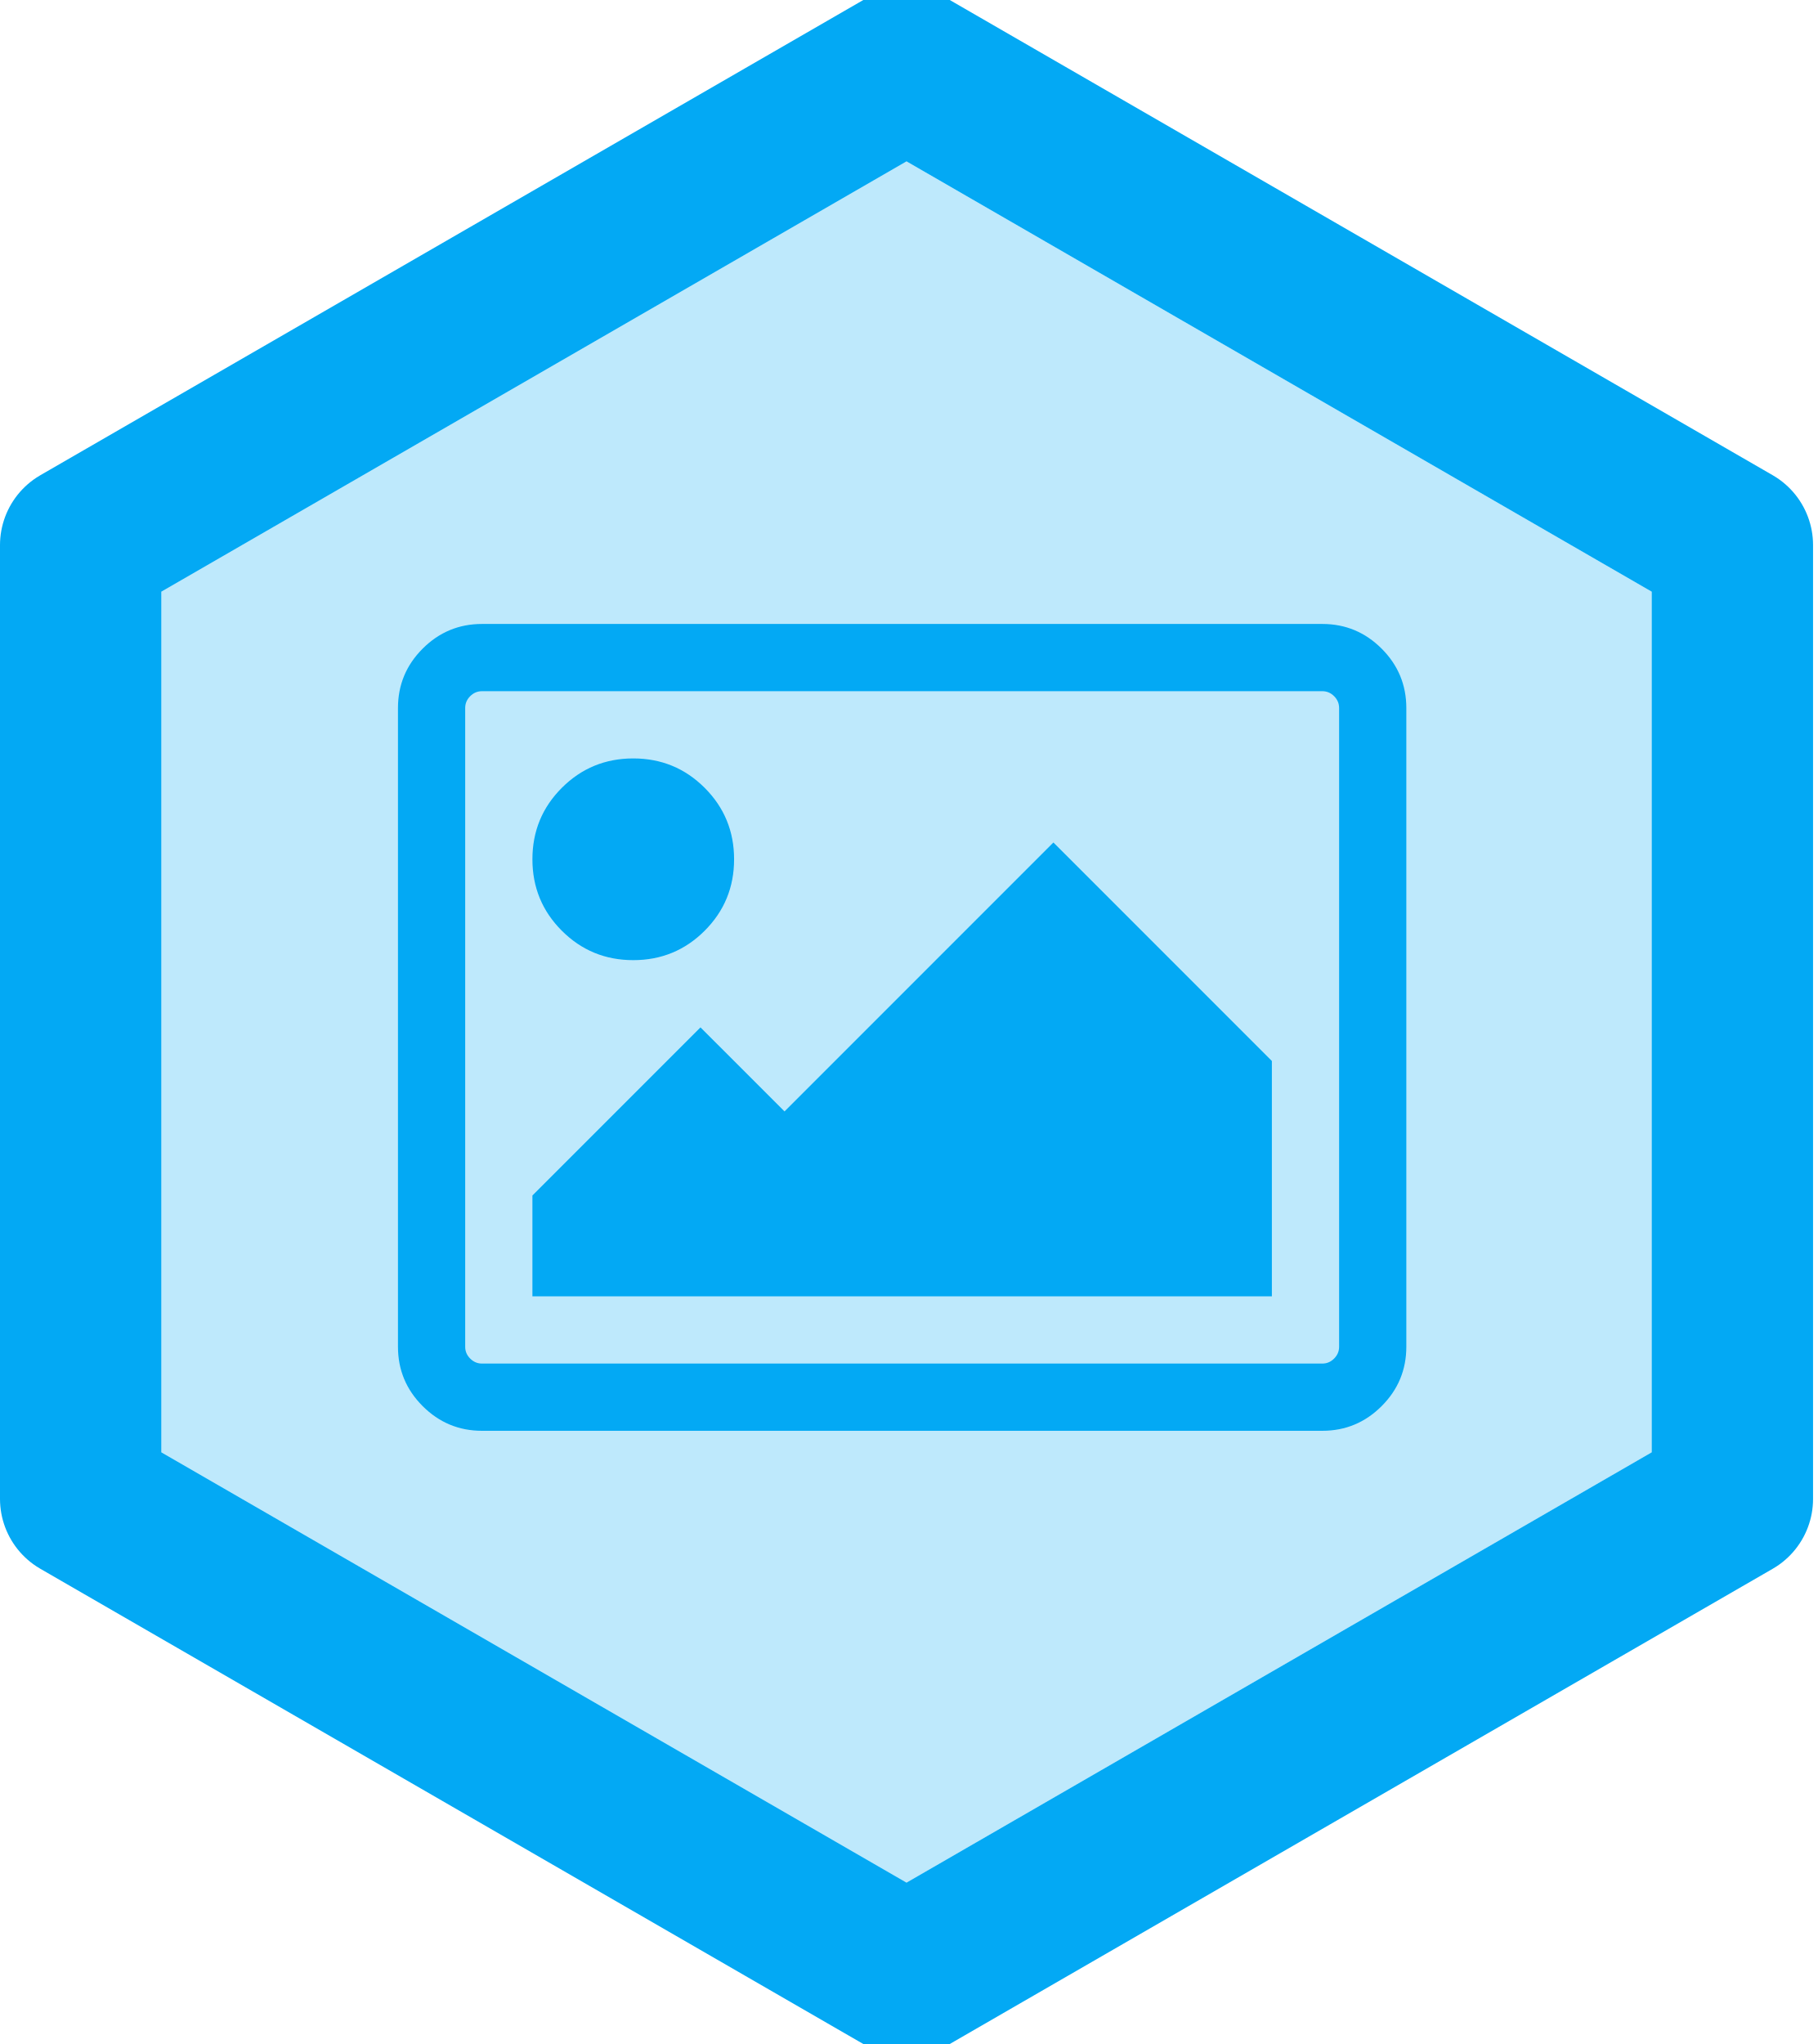
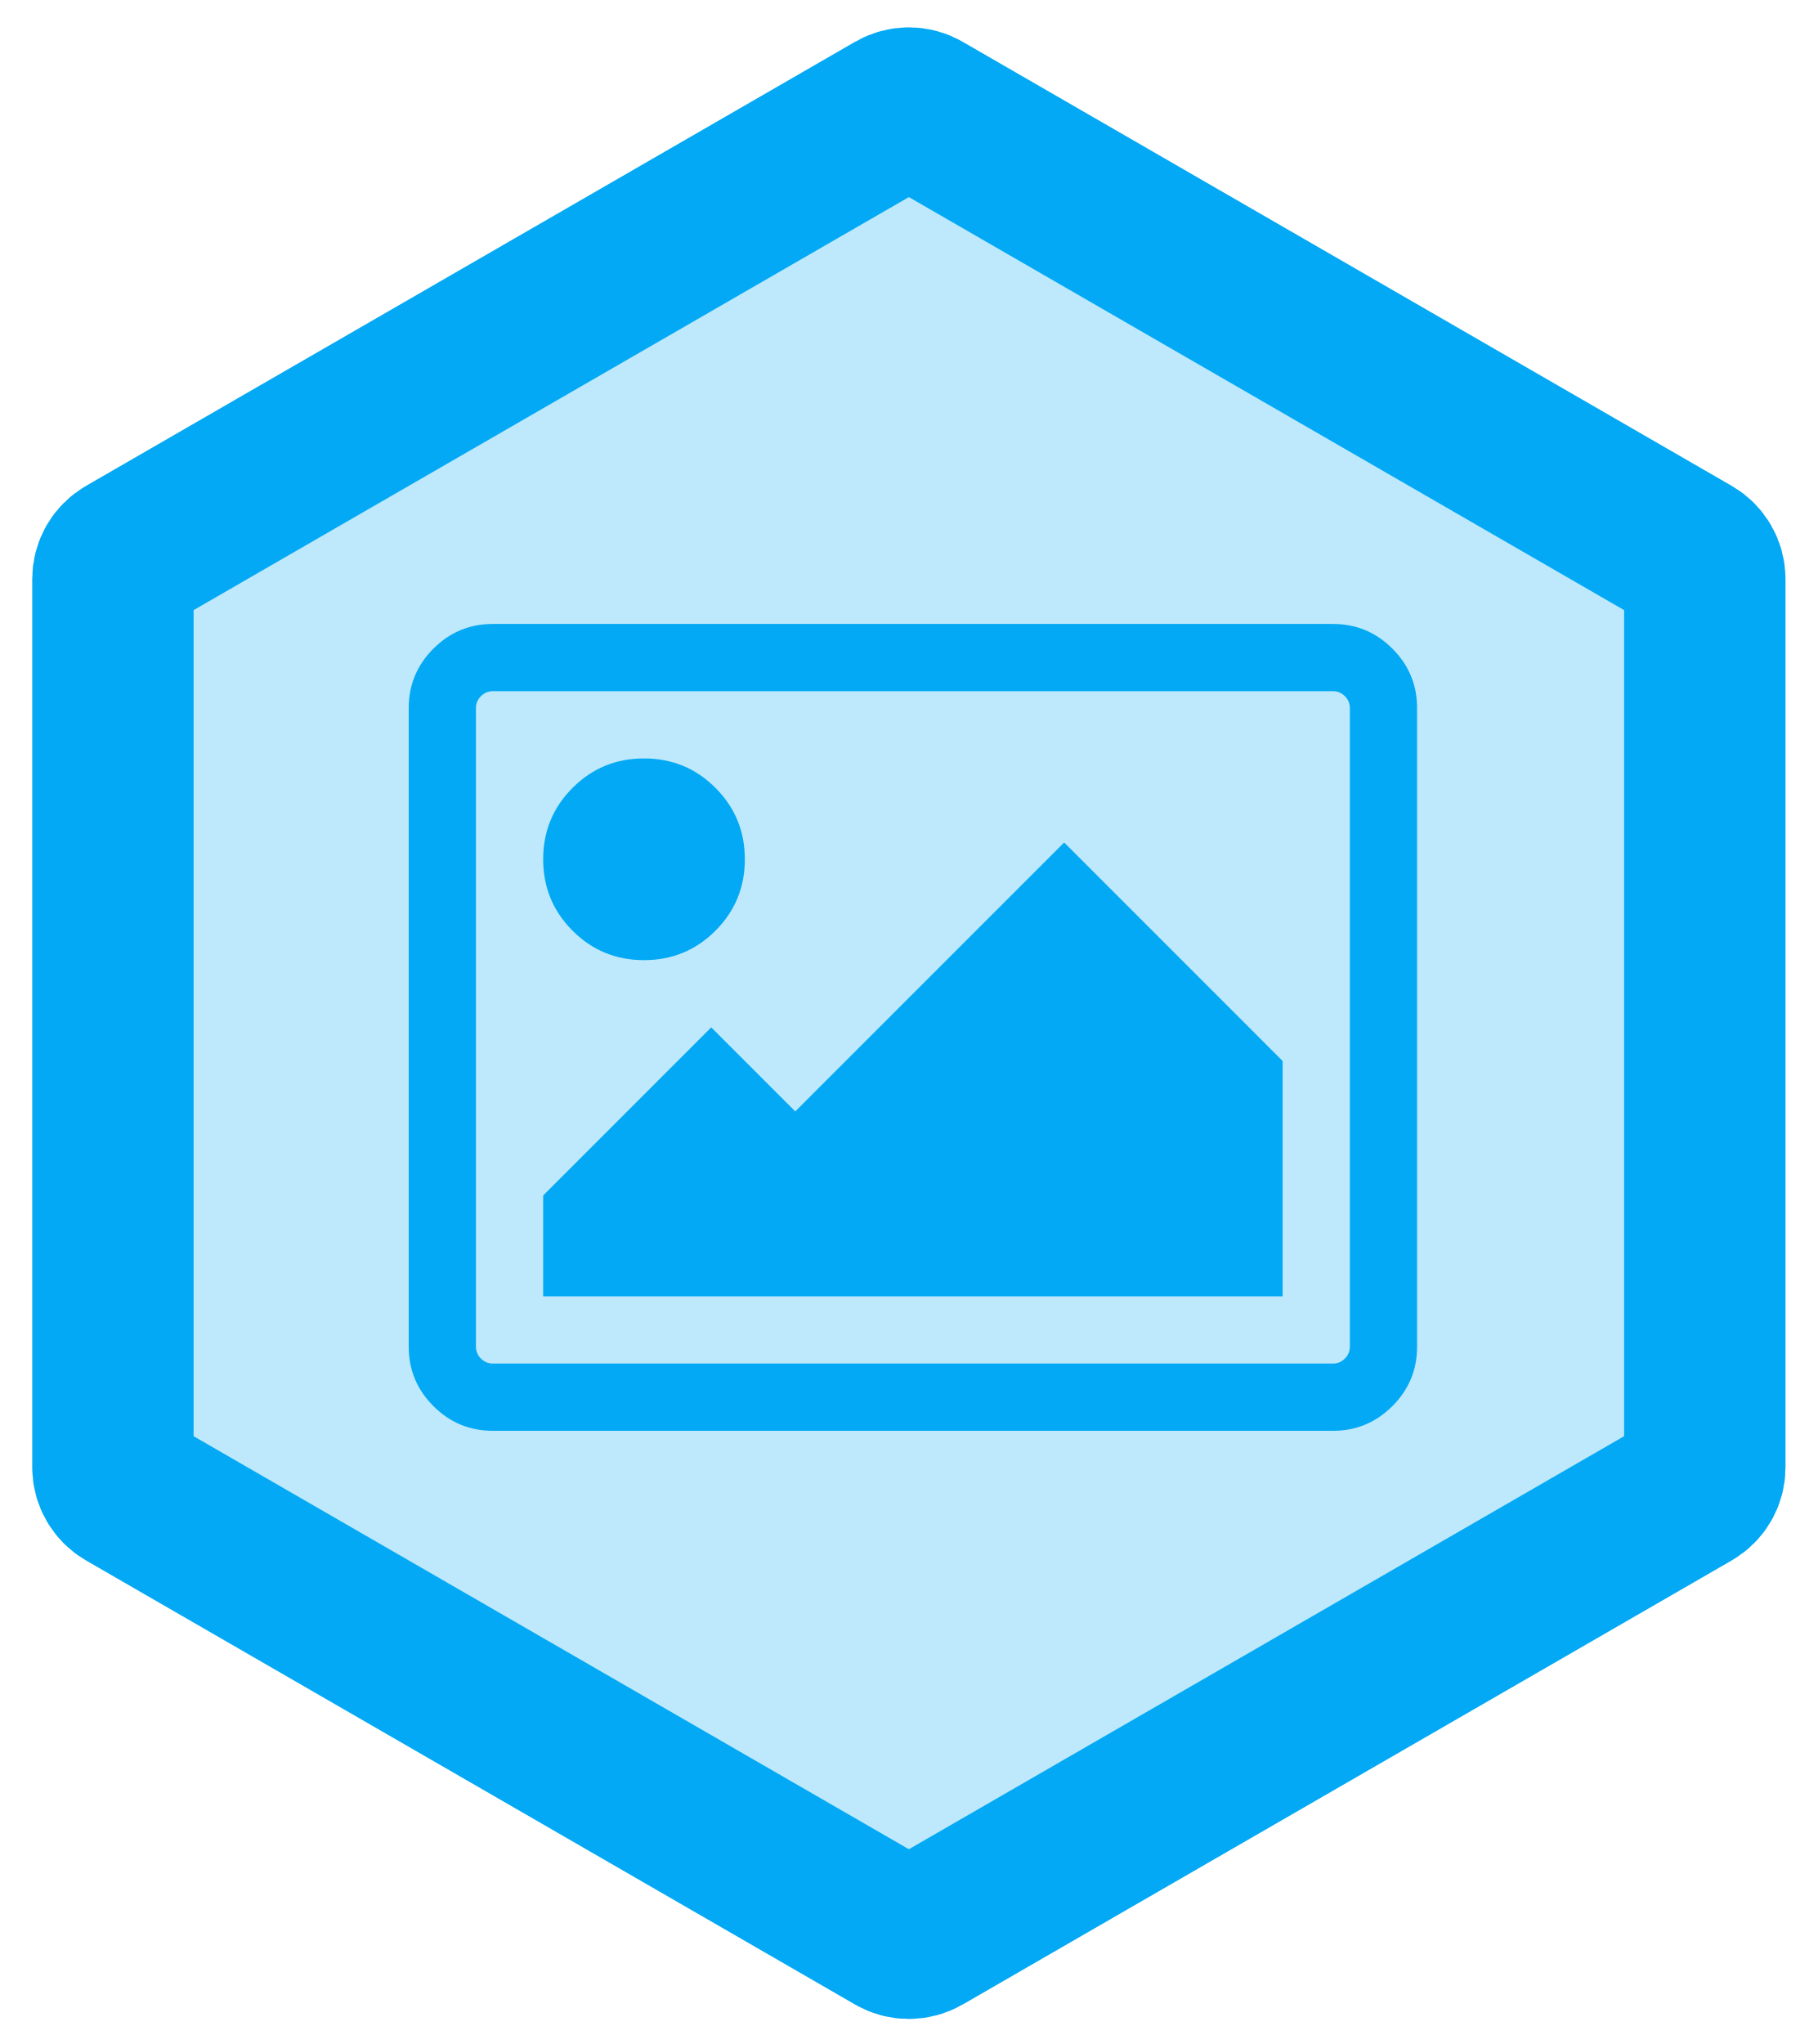
<svg xmlns="http://www.w3.org/2000/svg" xmlns:xlink="http://www.w3.org/1999/xlink" width="169px" height="190px" viewBox="0 0 169 190" version="1.1">
  <defs>
-     <polygon id="path-1" points="69.282 0 138.564 40 138.564 120 69.282 160 9.05941988e-14 120 4.61852778e-14 40" />
+     <path d="M86.5,2.887 L158,44.167 L158,44.167 C161.094,45.954 163,49.255 163,52.828 L163,135.389 L163,135.389 C163,138.961 161.094,142.263 158,144.049 L86.5,185.329 L86.5,185.329 C83.406,187.116 79.594,187.116 76.5,185.329 L5,144.049 L5,144.049 C1.906,142.263 1.27897692e-13,138.961 1.17239551e-13,135.389 L5.15143483e-14,52.828 L6.03961325e-14,52.828 C6.39488462e-14,49.255 1.906,45.954 5,44.167 L76.5,2.887 L76.5,2.887 C79.594,1.1 83.406,1.1 86.5,2.887 Z" id="path-1" />
  </defs>
  <g id="Page-2" stroke="none" stroke-width="1" fill="none" fill-rule="evenodd">
    <g id="pinax-images">
-       <g transform="translate(15, 15)">
-         <g id="Polygon-Copy-11" stroke-linejoin="round">
+       <g transform="translate(3, 1)">
+         <g id="Polygon-Copy-11">
          <use fill="#BEE9FC" fill-rule="evenodd" xlink:href="#path-1" />
-           <path stroke="#03A9F4" stroke-width="15" d="M69.282,-8.66 L146.064,35.67 L146.064,124.33 L69.282,168.66 L-7.5,124.33 L-7.5,35.67 L69.282,-8.66 Z" />
+           <path stroke="#03A9F4" stroke-width="15" d="M82.75,9.382 C81.976,8.935 81.024,8.935 80.25,9.382 L8.75,50.662 C7.976,51.109 7.5,51.934 7.5,52.828 L7.5,135.389 C7.5,136.282 7.976,137.107 8.75,137.554 L80.25,178.834 C81.024,179.281 81.976,179.281 82.75,178.834 L154.25,137.554 C155.024,137.107 155.5,136.282 155.5,135.389 L155.5,52.828 C155.5,51.934 155.024,51.109 154.25,50.662 L82.75,9.382 Z" />
        </g>
-         <path d="M53.25,64.875 C53.25,67.479 52.339,69.693 50.516,71.516 C48.693,73.339 46.479,74.25 43.875,74.25 C41.271,74.25 39.057,73.339 37.234,71.516 C35.411,69.693 34.5,67.479 34.5,64.875 C34.5,62.271 35.411,60.057 37.234,58.234 C39.057,56.411 41.271,55.5 43.875,55.5 C46.479,55.5 48.693,56.411 50.516,58.234 C52.339,60.057 53.25,62.271 53.25,64.875 Z M103.25,83.625 L103.25,105.5 L34.5,105.5 L34.5,96.125 L50.125,80.5 L57.938,88.312 L82.938,63.312 L103.25,83.625 Z M107.938,49.25 L29.812,49.25 C29.389,49.25 29.023,49.405 28.714,49.714 C28.405,50.023 28.25,50.389 28.25,50.812 L28.25,110.188 C28.25,110.611 28.405,110.977 28.714,111.286 C29.023,111.595 29.389,111.75 29.812,111.75 L107.938,111.75 C108.361,111.75 108.727,111.595 109.036,111.286 C109.345,110.977 109.5,110.611 109.5,110.188 L109.5,50.812 C109.5,50.389 109.345,50.023 109.036,49.714 C108.727,49.405 108.361,49.25 107.938,49.25 Z M115.75,50.812 L115.75,110.188 C115.75,112.336 114.985,114.175 113.455,115.705 C111.925,117.235 110.086,118 107.938,118 L29.812,118 C27.664,118 25.825,117.235 24.295,115.705 C22.765,114.175 22,112.336 22,110.188 L22,50.812 C22,48.664 22.765,46.825 24.295,45.295 C25.825,43.765 27.664,43 29.812,43 L107.938,43 C110.086,43 111.925,43.765 113.455,45.295 C114.985,46.825 115.75,48.664 115.75,50.812 Z" fill="#03A9F4" />
+         <path d="M66.25,78.875 C66.25,81.479 65.339,83.693 63.516,85.516 C61.693,87.339 59.479,88.25 56.875,88.25 C54.271,88.25 52.057,87.339 50.234,85.516 C48.411,83.693 47.5,81.479 47.5,78.875 C47.5,76.271 48.411,74.057 50.234,72.234 C52.057,70.411 54.271,69.5 56.875,69.5 C59.479,69.5 61.693,70.411 63.516,72.234 C65.339,74.057 66.25,76.271 66.25,78.875 Z M116.25,97.625 L116.25,119.5 L47.5,119.5 L47.5,110.125 L63.125,94.5 L70.938,102.312 L95.938,77.312 L116.25,97.625 Z M120.938,63.25 L42.812,63.25 C42.389,63.25 42.023,63.405 41.714,63.714 C41.405,64.023 41.25,64.389 41.25,64.812 L41.25,124.188 C41.25,124.611 41.405,124.977 41.714,125.286 C42.023,125.595 42.389,125.75 42.812,125.75 L120.938,125.75 C121.361,125.75 121.727,125.595 122.036,125.286 C122.345,124.977 122.5,124.611 122.5,124.188 L122.5,64.812 C122.5,64.389 122.345,64.023 122.036,63.714 C121.727,63.405 121.361,63.25 120.938,63.25 Z M128.75,64.812 L128.75,124.188 C128.75,126.336 127.985,128.175 126.455,129.705 C124.925,131.235 123.086,132 120.938,132 L42.812,132 C40.664,132 38.825,131.235 37.295,129.705 C35.765,128.175 35,126.336 35,124.188 L35,64.812 C35,62.664 35.765,60.825 37.295,59.295 C38.825,57.765 40.664,57 42.812,57 L120.938,57 C123.086,57 124.925,57.765 126.455,59.295 C127.985,60.825 128.75,62.664 128.75,64.812 Z" fill="#03A9F4" />
      </g>
    </g>
  </g>
</svg>
